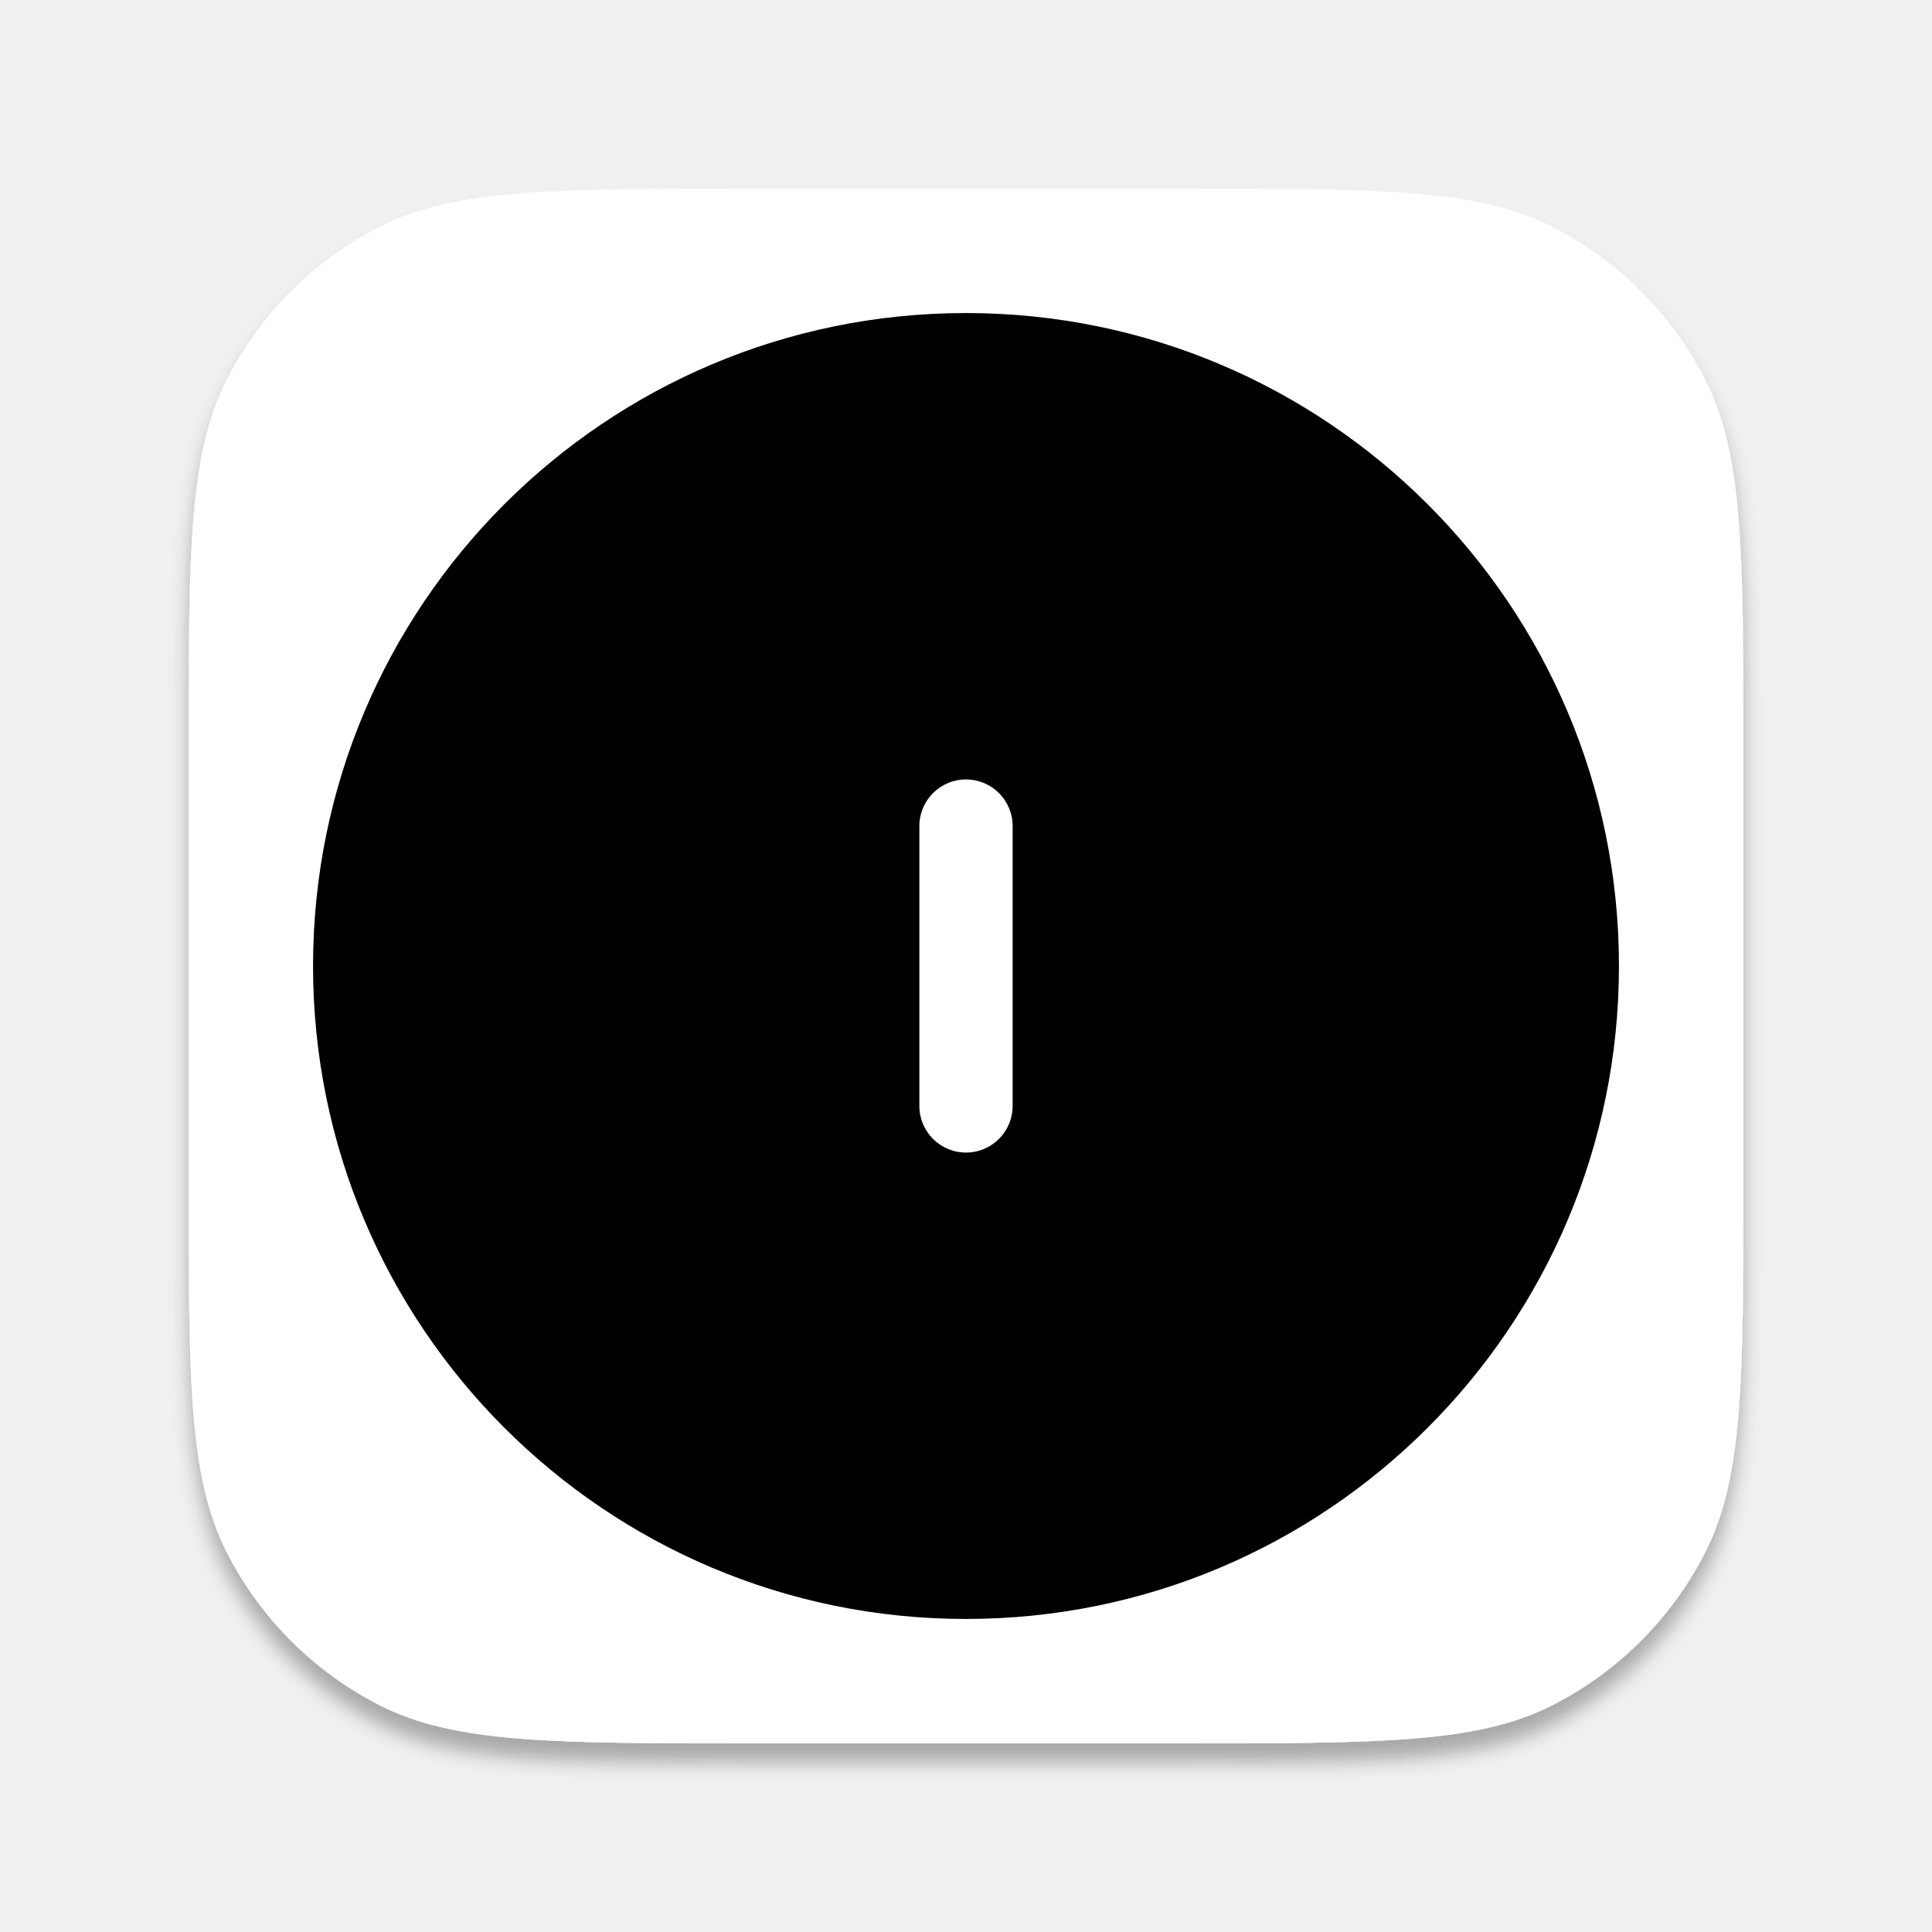
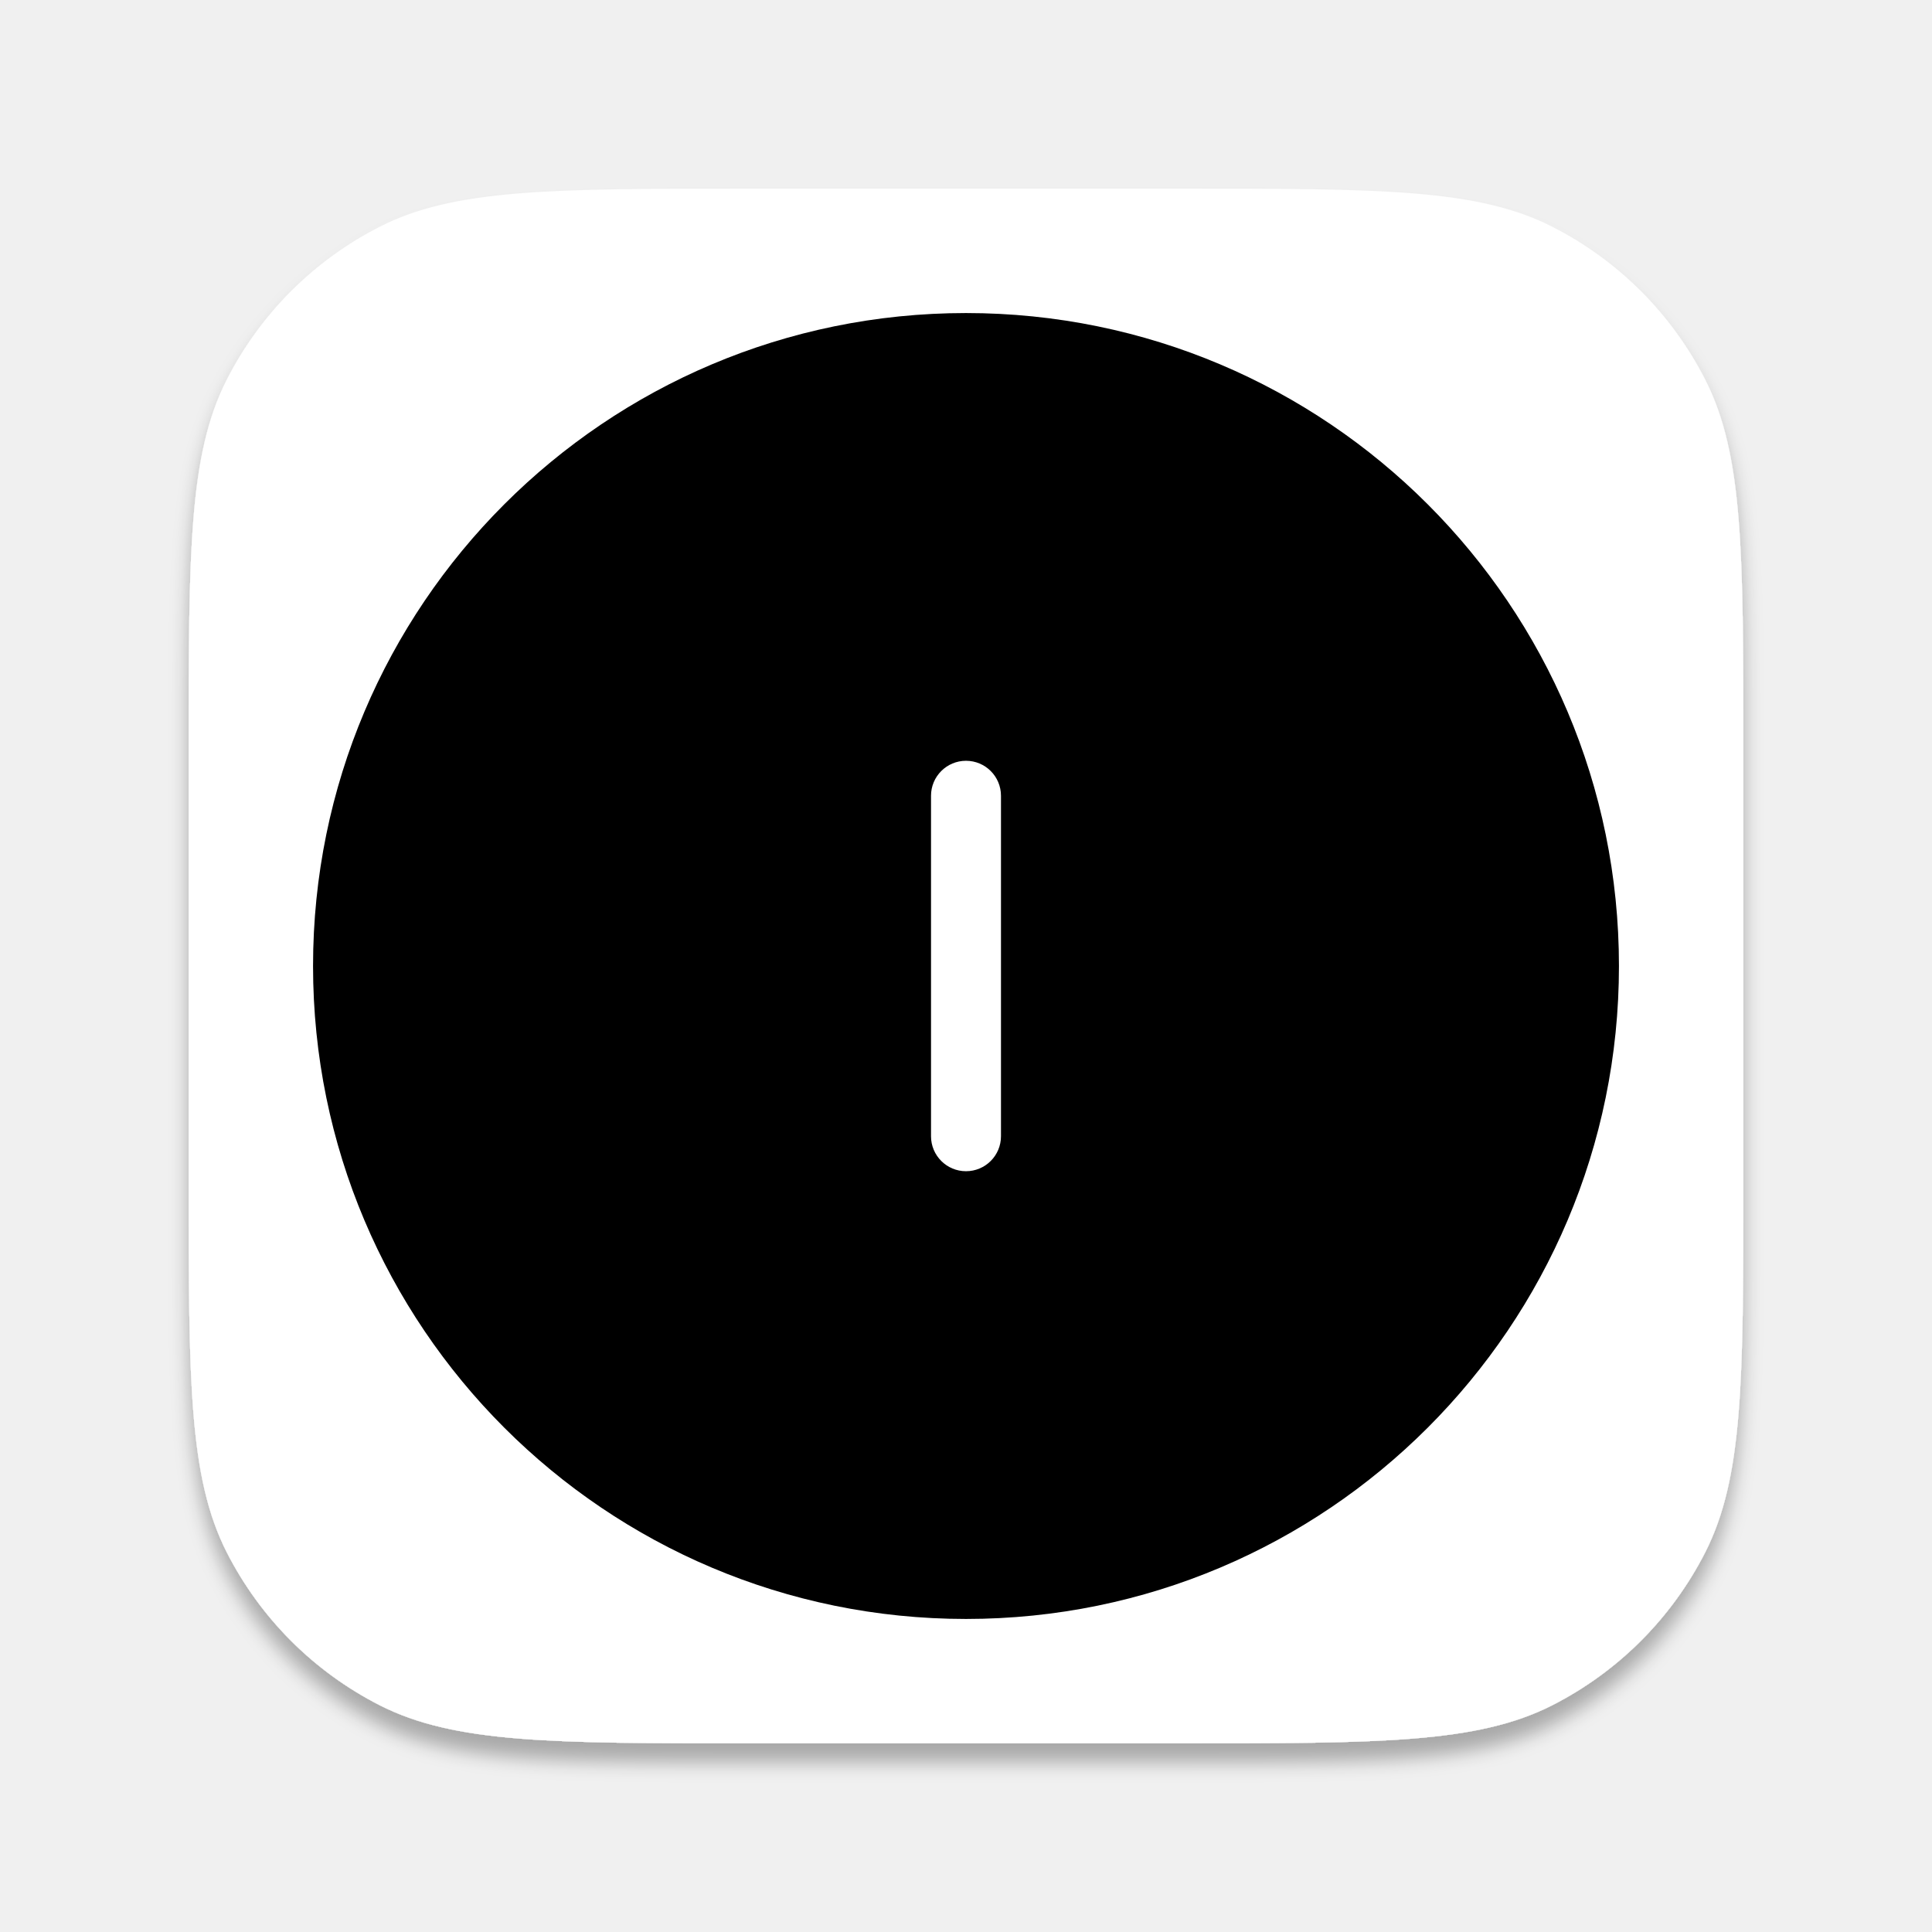
<svg xmlns="http://www.w3.org/2000/svg" viewBox="0 0 1024 1024" width="1024" height="1024">
  <defs>
    <filter id="shadow" x="-10%" y="-10%" width="120%" height="125%">
      <feDropShadow dx="0" dy="10" stdDeviation="5" flood-color="#000" flood-opacity="0.3" />
    </filter>
  </defs>
  <path d="M 627.360 100.000 c 103.834 0 155.751 0 195.410 20.207 a 185.400 185.400 0 0 1 81.023 81.023 c 20.207 39.659 20.207 91.576 20.207 195.410 L 924.000 627.360 c 0 103.834 0 155.751 -20.207 195.410 a 185.400 185.400 0 0 1 -81.023 81.023 c -39.659 20.207 -91.576 20.207 -195.410 20.207 L 396.640 924.000 c -103.834 0 -155.751 0 -195.410 -20.207 a 185.400 185.400 0 0 1 -81.023 -81.023 c -20.207 -39.659 -20.207 -91.576 -20.207 -195.410 L 100.000 396.640 c 0 -103.834 0 -155.751 20.207 -195.410 a 185.400 185.400 0 0 1 81.023 -81.023 c 39.659 -20.207 91.576 -20.207 195.410 -20.207 Z" fill="#ffffff" filter="url(#shadow)" />
  <circle cx="512.0" cy="512.0" r="346.080" fill="#000000" />
-   <rect x="487.280" y="413.120" width="49.440" height="197.760" rx="24.720" fill="#ffffff" />
+   <rect x="493.460" y="403.232" width="37.080" height="217.536" rx="18.540" fill="#ffffff" />
</svg>
